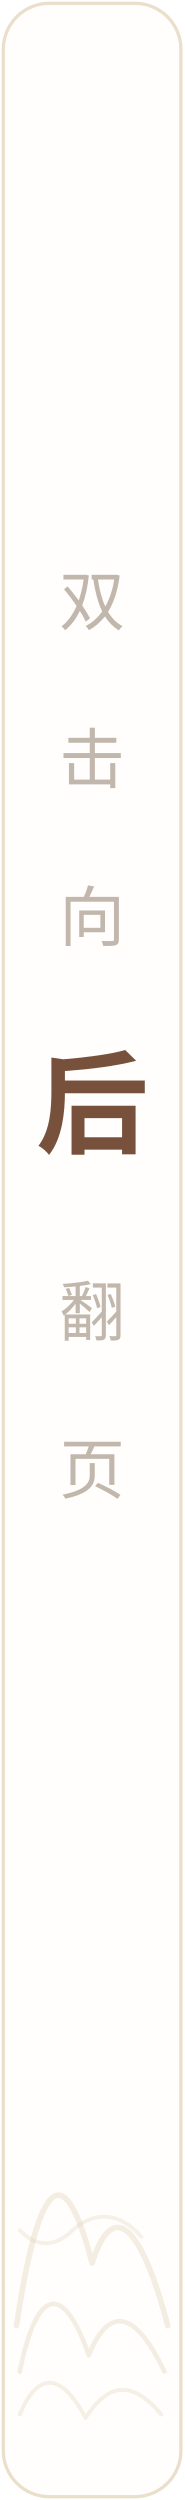
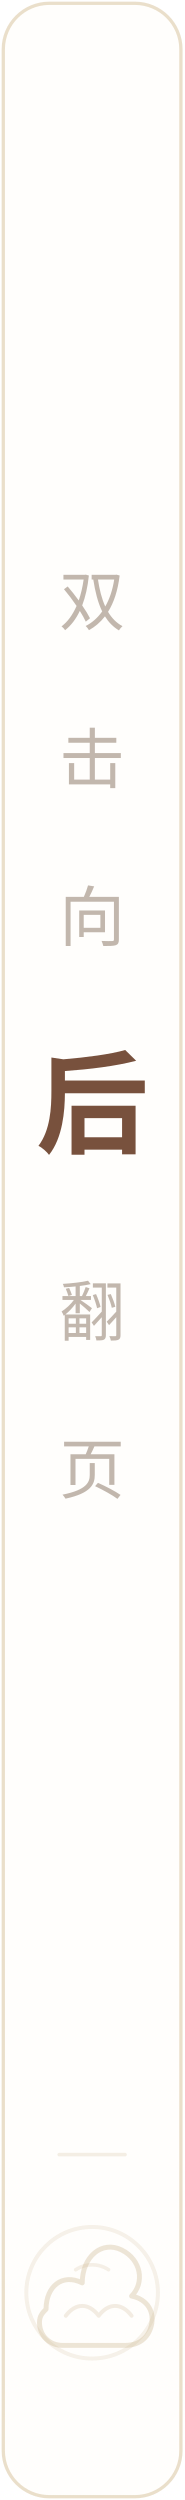
<svg xmlns="http://www.w3.org/2000/svg" viewBox="0 0 56 760" role="img" aria-labelledby="title desc">
  <rect x="1" y="1" width="54" height="758" rx="14" fill="#fffdf8" fill-opacity=".42" stroke="#d8c4a1" stroke-opacity=".55" />
  <g font-family="SimSun, Songti SC, serif" text-anchor="middle">
    <text x="28" y="190" font-size="20" fill="#c2b7ad">双</text>
    <text x="28" y="238" font-size="20" fill="#c2b7ad">击</text>
    <text x="28" y="286" font-size="20" fill="#c2b7ad">向</text>
    <text x="28" y="348" font-size="34" font-weight="700" fill="#78513d">后</text>
    <text x="28" y="406" font-size="20" fill="#c2b7ad">翻</text>
    <text x="28" y="454" font-size="20" fill="#c2b7ad">页</text>
  </g>
-   <g fill="none" stroke-linecap="round" stroke-linejoin="round" transform="translate(56 0) scale(-1 1)">
-     <path d="M5 707 C12 680 21 666 28 688 C35 661 43 654 51 707" stroke="#d9c8aa" stroke-width="1.7" opacity=".32" />
-     <path d="M6 721 C15 702 23 701 29 716 C37 693 45 696 50 721" stroke="#cfb991" stroke-width="1.4" opacity=".24" />
-     <path d="M7 734 C17 722 24 726 30 735 C38 720 45 722 50 734" stroke="#c8af82" stroke-width="1.2" opacity=".19" />
-     <path d="M13 680 C20 672 28 672 35 679 C41 684 46 682 50 678" stroke="#d5c2a0" stroke-width="1.2" opacity=".22" />
+   <g fill="none" stroke="#cbb58e" stroke-linecap="round" stroke-linejoin="round">
+     <path d="M18 655 H38" stroke-width="1.1" opacity=".22" />
+     <circle cx="28" cy="697" r="20" stroke-width="1.2" opacity=".18" />
+     <path d="M14 702              C14 695 19 691 25 694              C25 686 31 681 37 684              C43 687 44 694 40 698              C45 699 47 703 46 707              C45 711 42 713 38 713              H19              C15 713 12 710 12 706              C12 704 13 703 14 702Z" stroke-width="1.5" opacity=".34" />
+     <path d="M20 704 C23 700 27 700 30 704 C33 700 37 700 40 704" stroke-width="1.2" opacity=".24" />
+     <path d="M23 690 C26 688 30 688 33 690" stroke-width="1.1" opacity=".20" />
  </g>
</svg>
